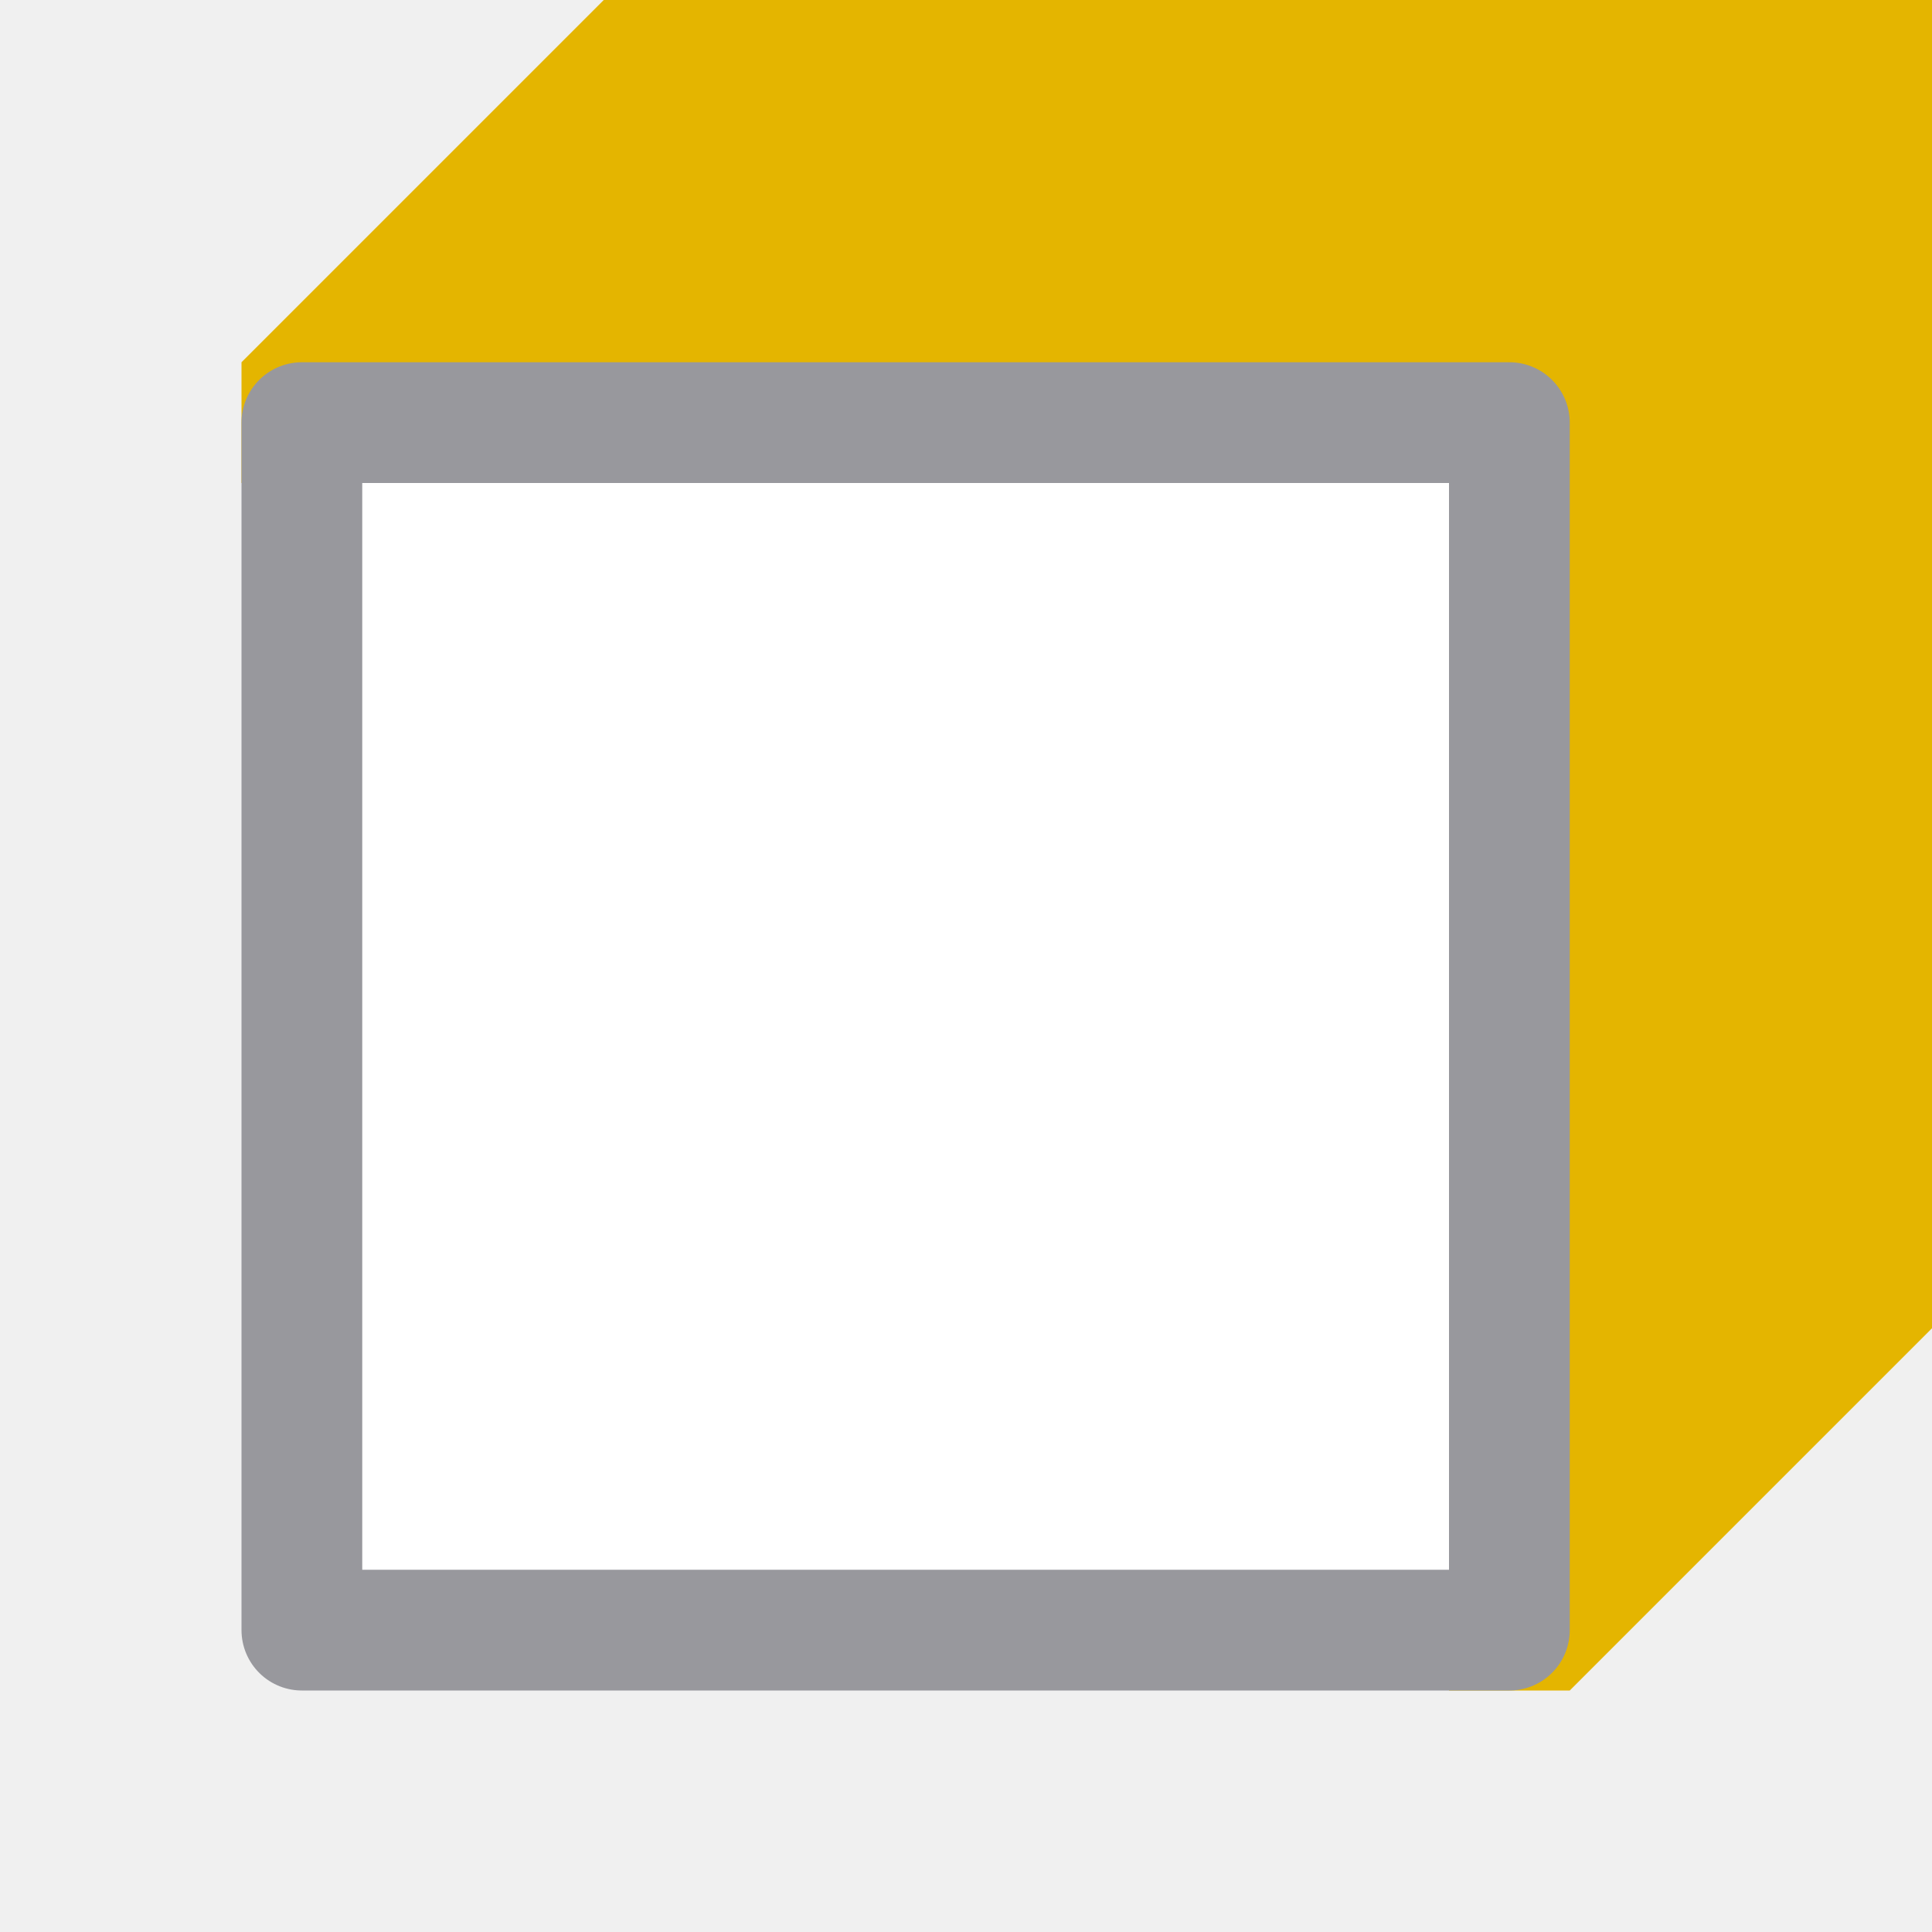
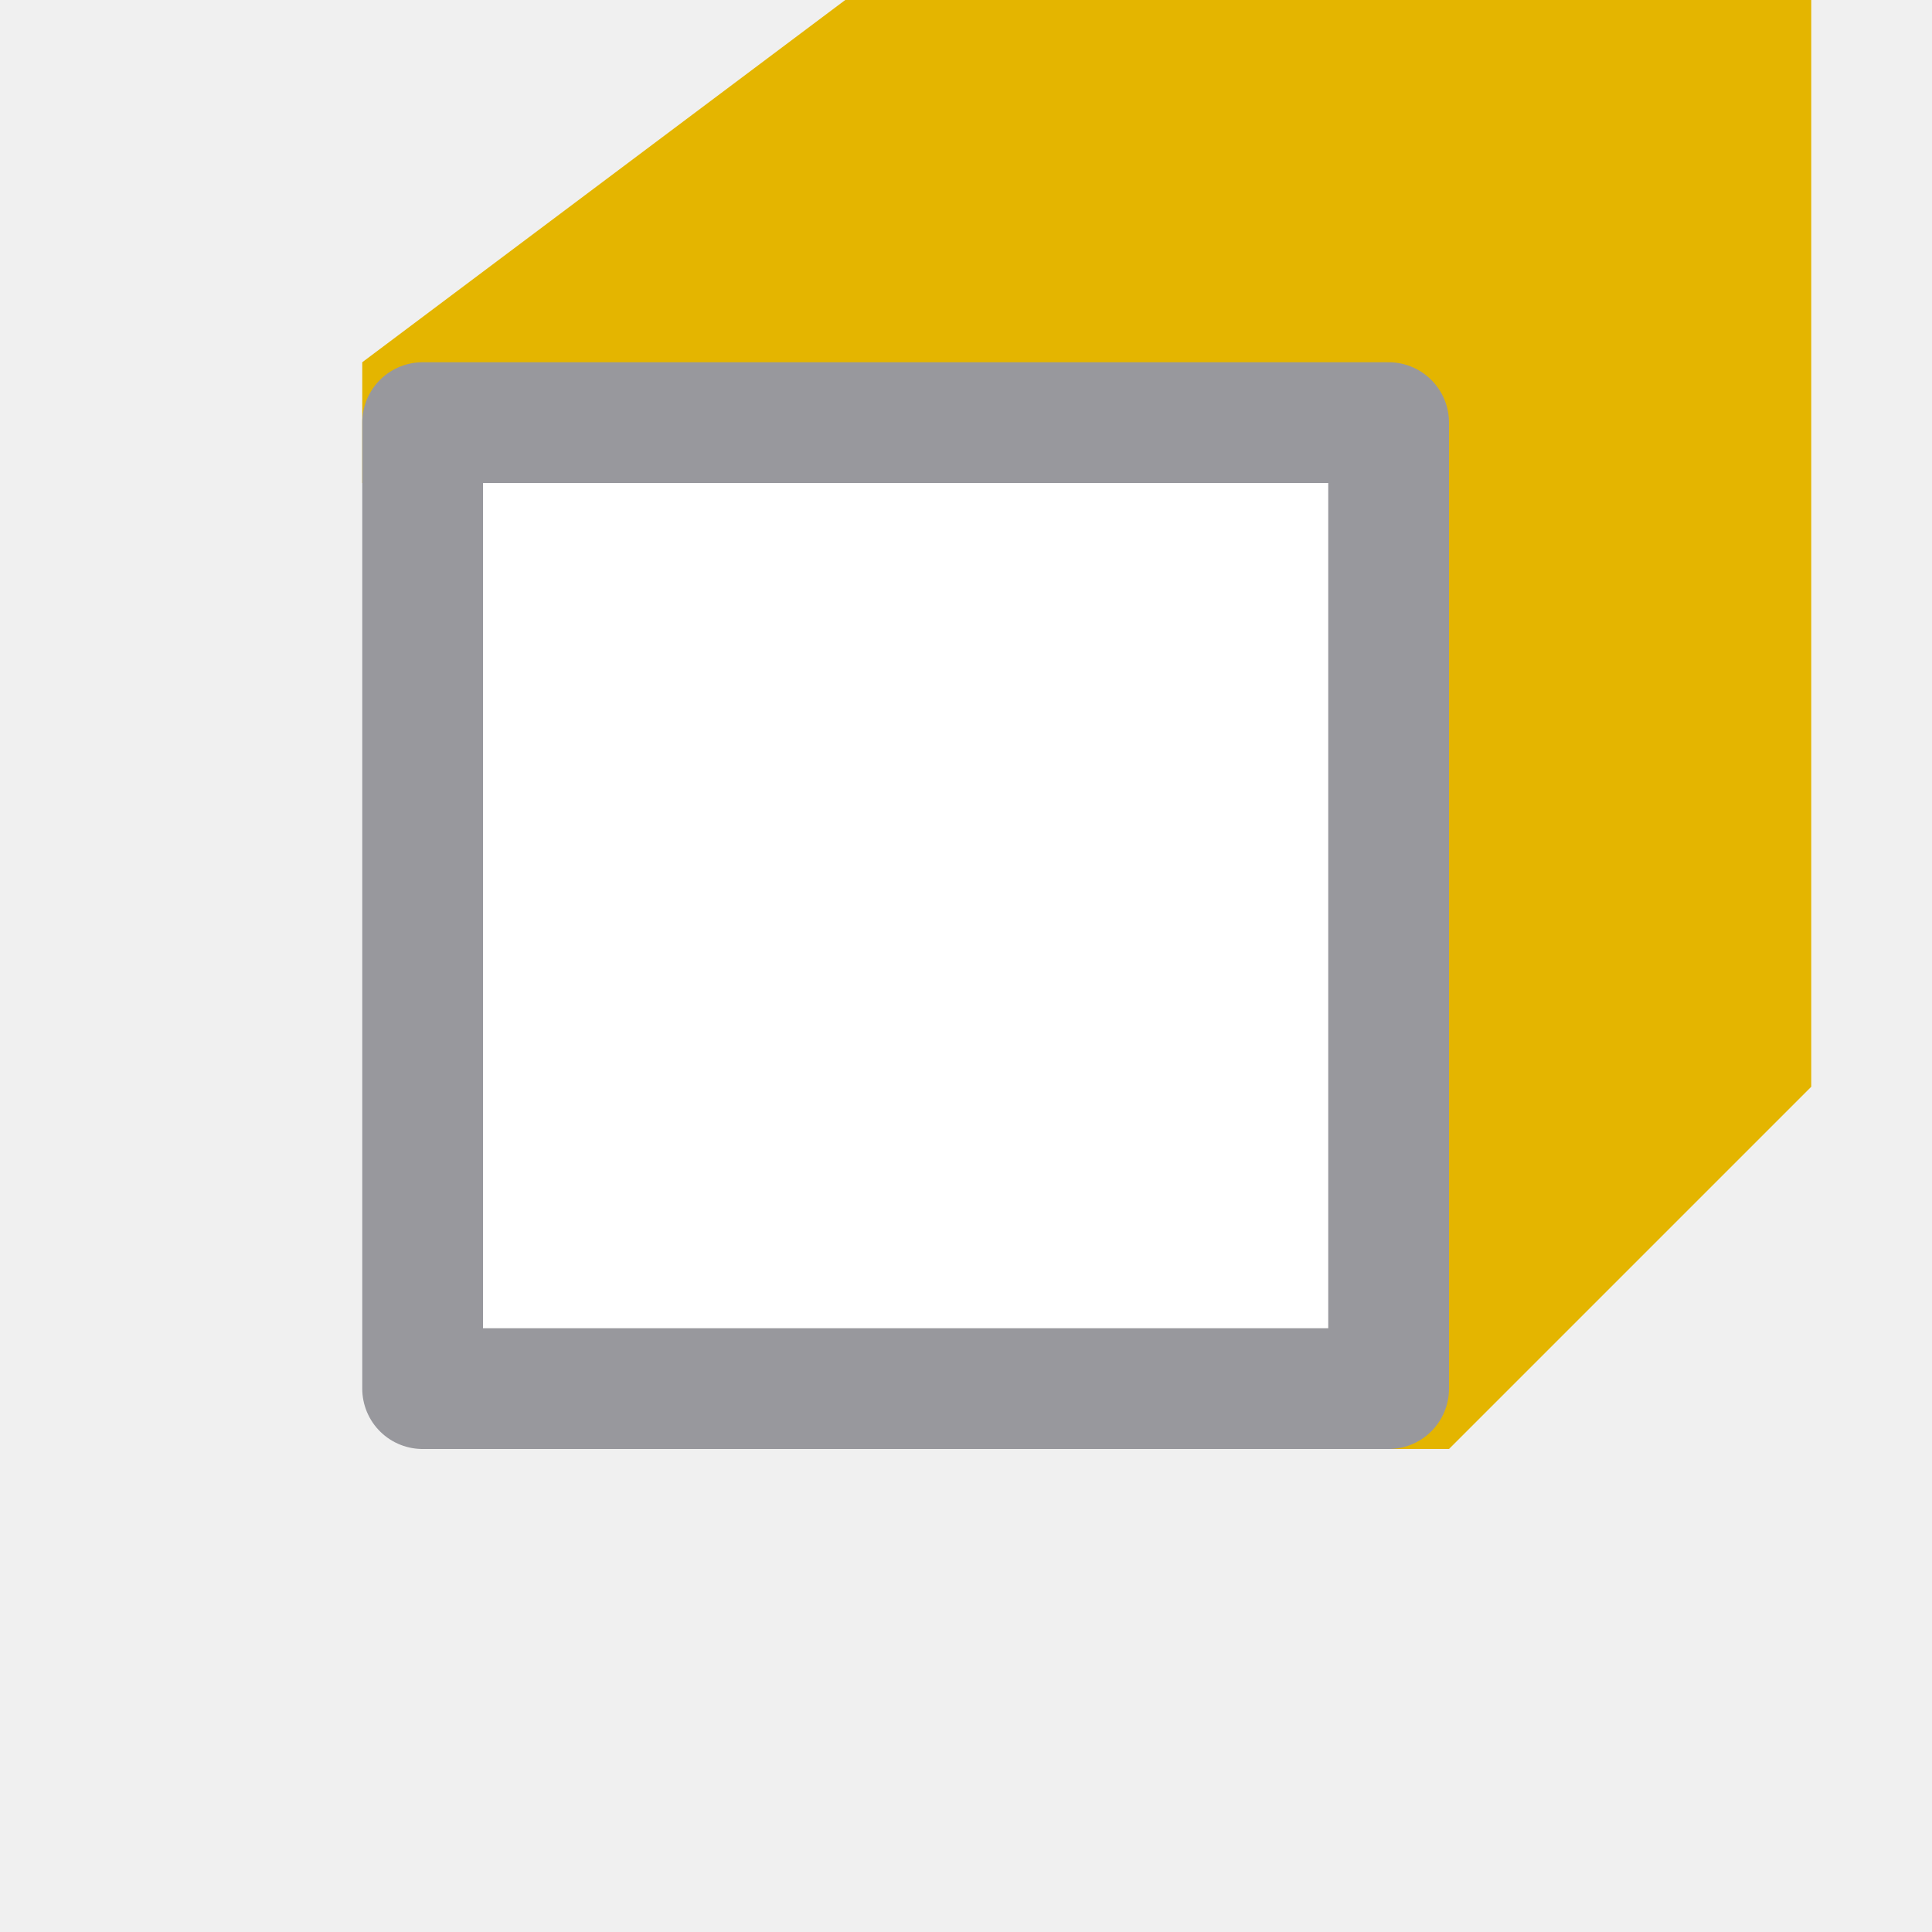
<svg xmlns="http://www.w3.org/2000/svg" viewBox="0 0 16 16">
-   <path d="m5 0-3 3v1h10v10h1l3-3v-11z" fill="#e4b500" fill-rule="evenodd" />
-   <path d="m2.5 3.5v10h10v-10z" fill="#fff" stroke="#98989d" stroke-linejoin="round" />
+   <path d="m7 0-4 3v1h8v8h1l3-3v-9z" fill="#e4b500" fill-rule="evenodd" />
+   <path d="m3.5 3.5v8h8v-8z" fill="#fff" stroke="#98989d" stroke-linejoin="round" />
</svg>
